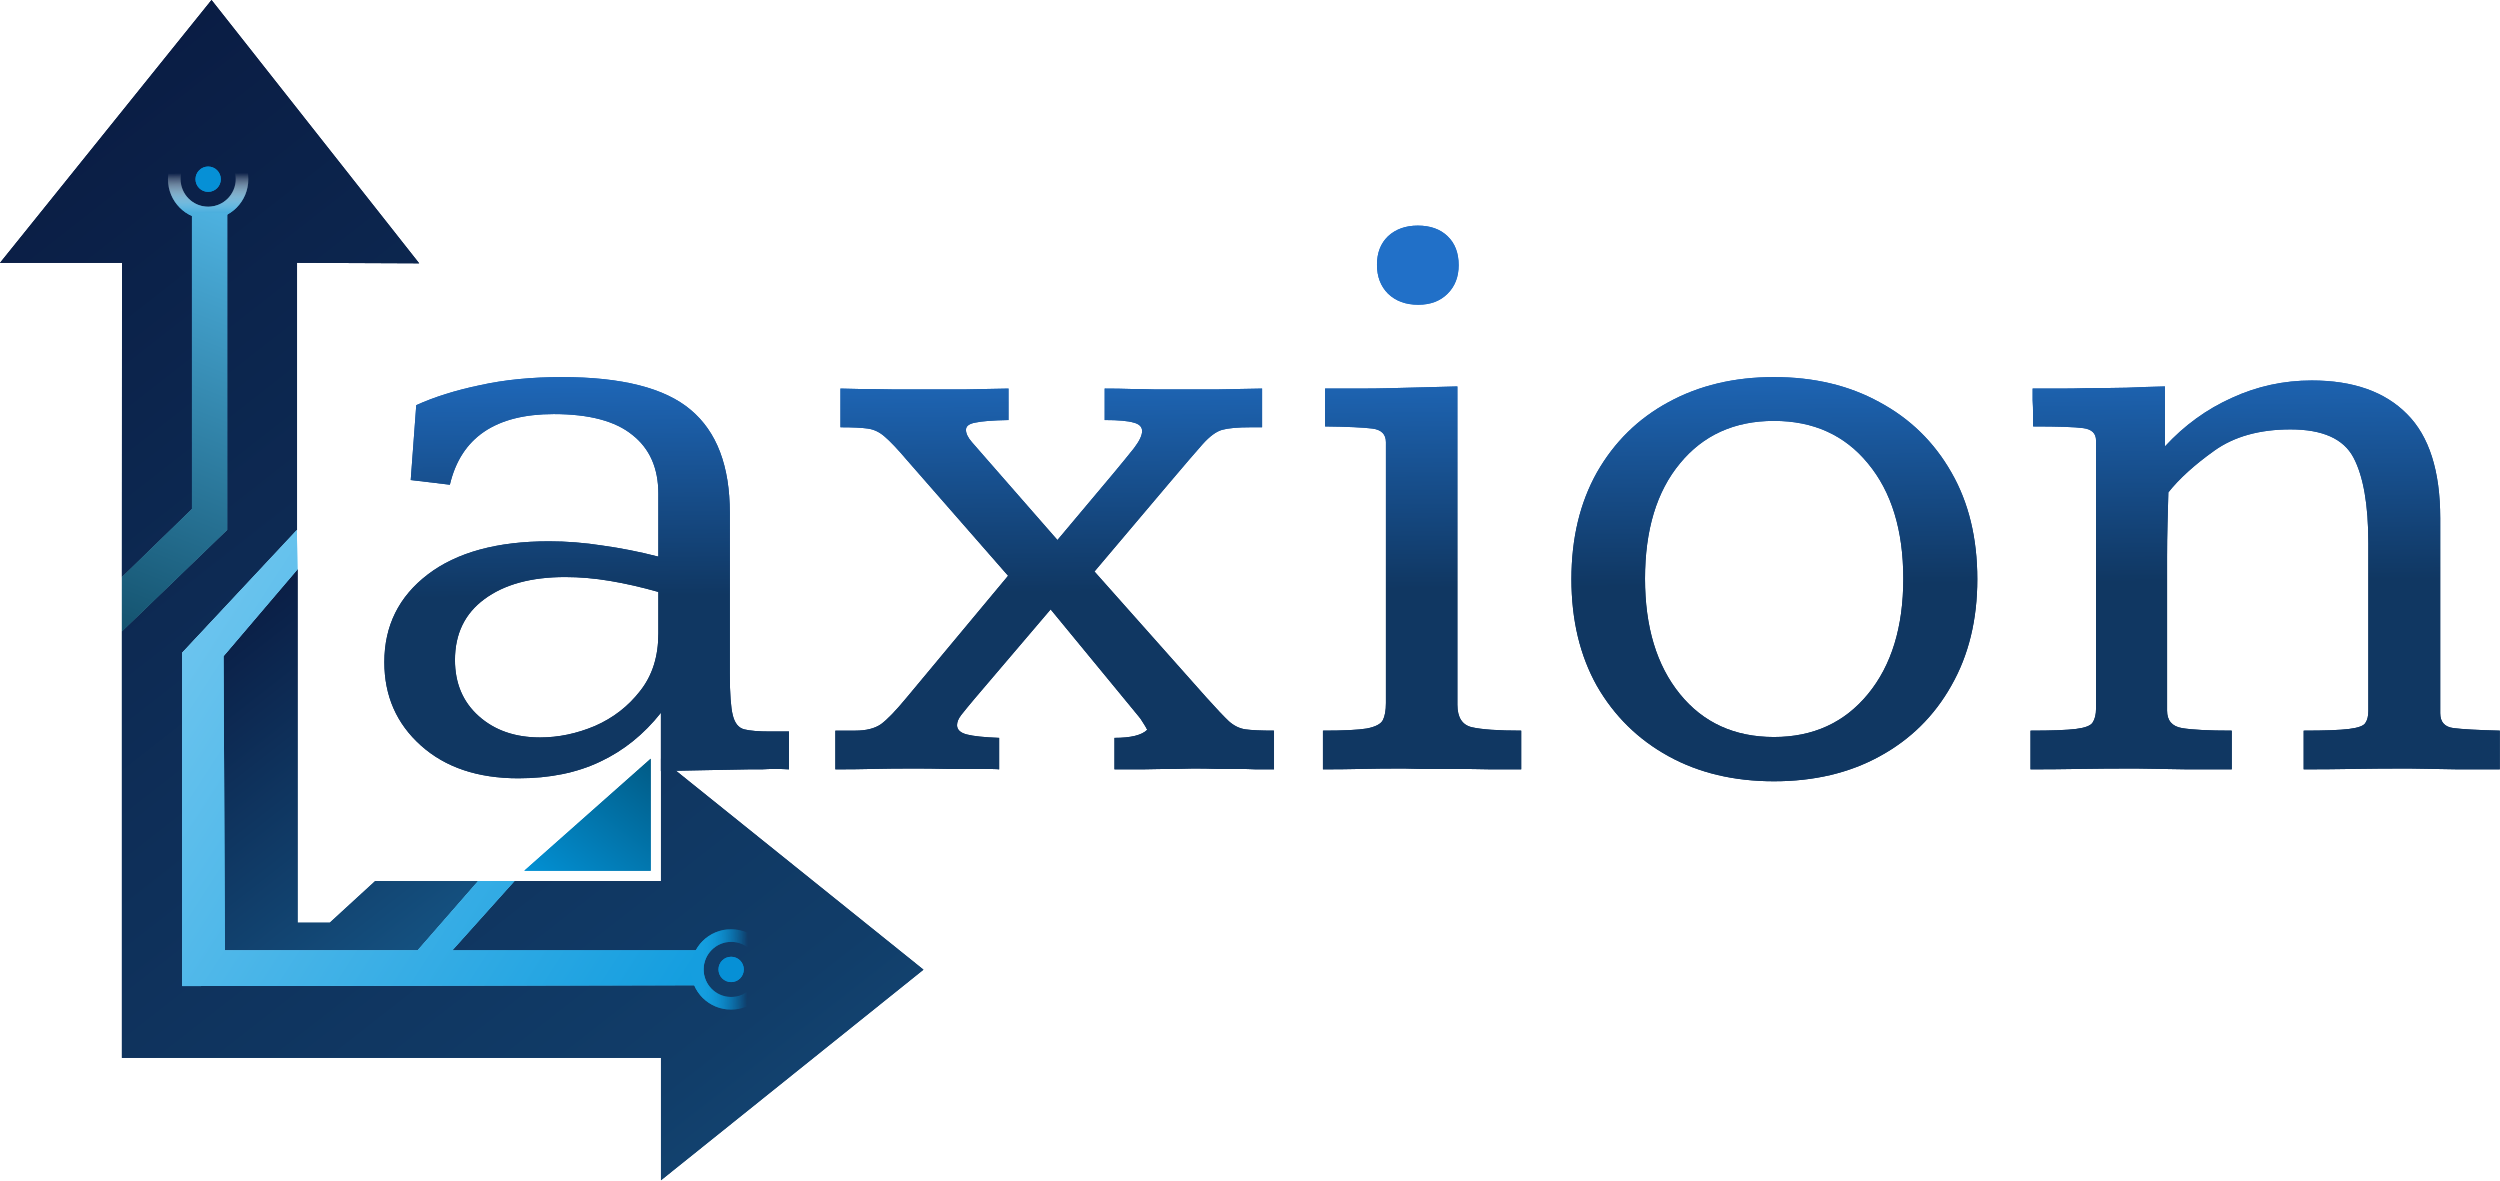
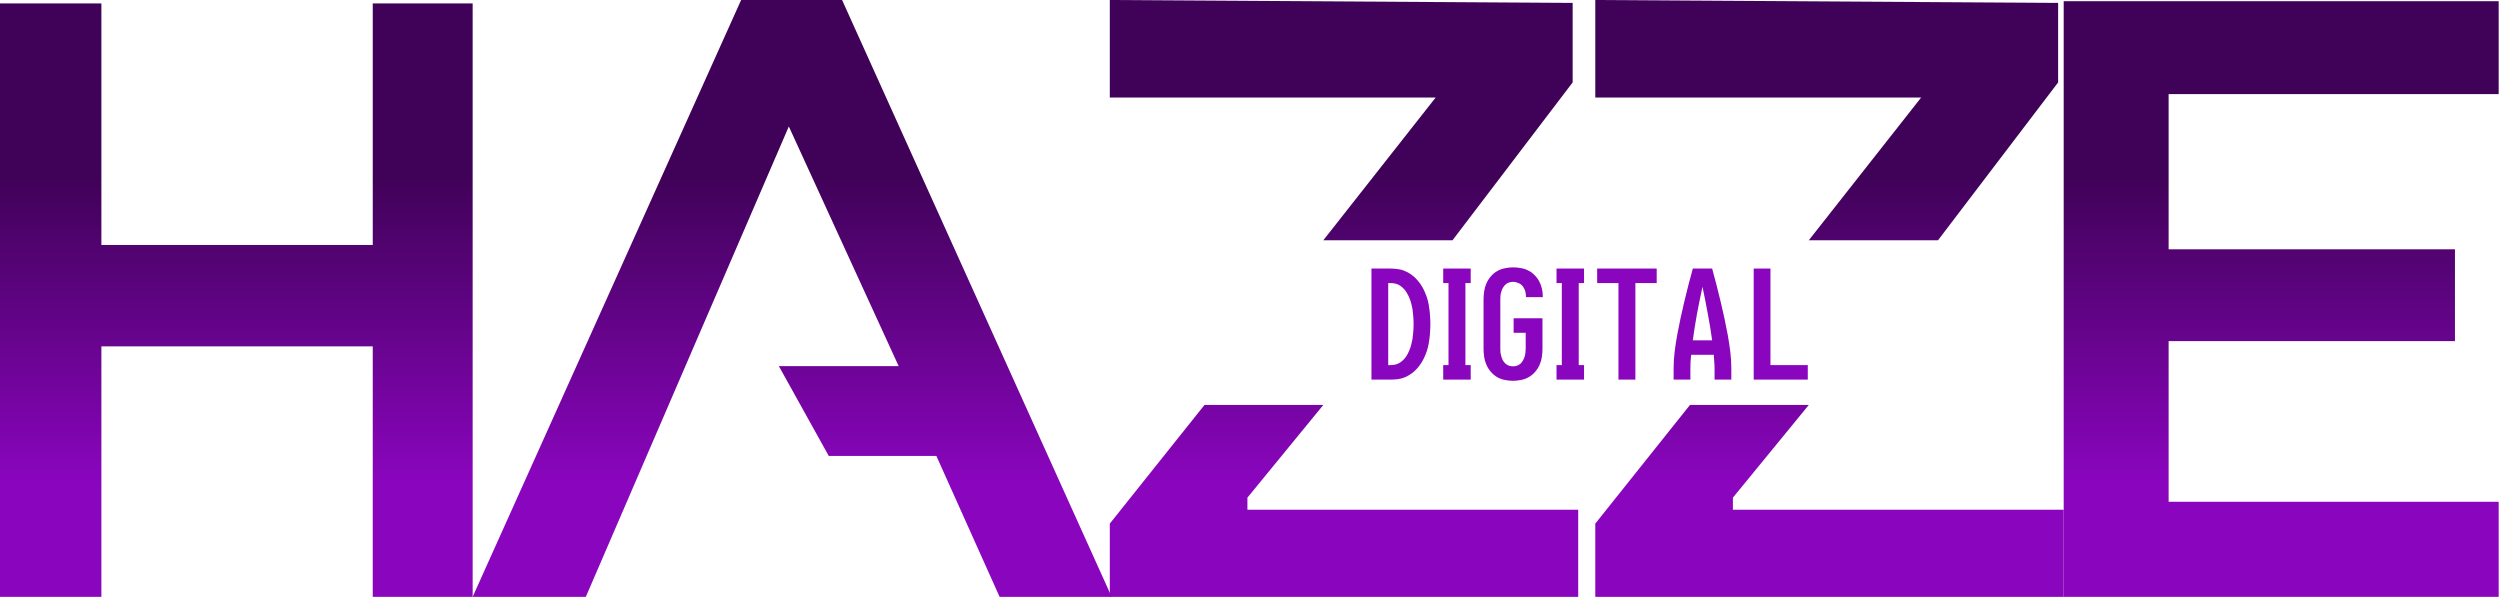
- <svg xmlns="http://www.w3.org/2000/svg" width="2522" height="1191" viewBox="0 0 2522 1191" fill="none">
-   <path d="M701.637 959.179C705.981 950.864 713.075 944.312 721.708 940.64C730.342 936.969 739.981 936.404 748.984 939.043C757.987 941.681 765.797 947.36 771.082 955.111C776.368 962.863 778.802 972.207 777.971 981.552C777.139 990.897 773.093 999.664 766.522 1006.36C759.951 1013.06 751.261 1017.27 741.933 1018.27C732.606 1019.28 723.217 1017.02 715.368 1011.89C707.519 1006.75 701.694 999.045 698.886 990.094L707.704 987.328C709.872 994.239 714.37 1000.19 720.43 1004.15C726.49 1008.12 733.739 1009.86 740.941 1009.09C748.143 1008.31 754.852 1005.06 759.925 999.887C764.999 994.717 768.123 987.948 768.765 980.732C769.407 973.517 767.527 966.303 763.446 960.318C759.366 954.334 753.336 949.949 746.385 947.912C739.433 945.874 731.991 946.31 725.325 949.145C718.659 951.98 713.183 957.039 709.828 963.459L701.637 959.179Z" fill="#D9D9D9" />
-   <path d="M701.637 959.179C705.981 950.864 713.075 944.312 721.708 940.64C730.342 936.969 739.981 936.404 748.984 939.043C757.987 941.681 765.797 947.36 771.082 955.111C776.368 962.863 778.802 972.207 777.971 981.552C777.139 990.897 773.093 999.664 766.522 1006.36C759.951 1013.06 751.261 1017.27 741.933 1018.27C732.606 1019.28 723.217 1017.02 715.368 1011.89C707.519 1006.75 701.694 999.045 698.886 990.094L707.704 987.328C709.872 994.239 714.37 1000.19 720.43 1004.15C726.49 1008.12 733.739 1009.86 740.941 1009.09C748.143 1008.31 754.852 1005.06 759.925 999.887C764.999 994.717 768.123 987.948 768.765 980.732C769.407 973.517 767.527 966.303 763.446 960.318C759.366 954.334 753.336 949.949 746.385 947.912C739.433 945.874 731.991 946.31 725.325 949.145C718.659 951.98 713.183 957.039 709.828 963.459L701.637 959.179Z" fill="#D9D9D9" />
-   <path d="M0 265.165H123.092L122.965 582.191L193.674 513.514V214.912H229.21V534.505L122.965 636.978V1067.16H666.782V1190.64L931.589 978.202L666.782 765.348V888.766H519.054L456.07 958.921H708.306V993.896L183.84 994.715V658.284L299.64 534.628V265.134L422.863 265.641L213.386 0L0 265.165Z" fill="url(#paint0_linear_69_168)" />
-   <path d="M300.217 574.06L225.233 662.343V958.758H421.258L482.267 888.822H378.444L332.686 930.787H300.217V574.06Z" fill="url(#paint1_linear_69_168)" />
-   <path d="M0 265.165H123.092L122.965 582.191L193.674 513.514V214.912H229.21V534.505L122.965 636.978V1067.16H666.782V1190.64L931.589 978.202L666.782 765.348V888.766H519.054L456.07 958.921H708.306V993.896L183.84 994.715V658.284L299.64 534.628V265.134L422.863 265.641L213.386 0L0 265.165Z" fill="url(#paint2_linear_69_168)" />
-   <path d="M300.217 574.06L225.233 662.343V958.758H421.258L482.267 888.822H378.444L332.686 930.787H300.217V574.06Z" fill="url(#paint3_linear_69_168)" />
-   <path d="M250.54 180.779C250.54 203.175 232.384 221.331 209.988 221.331C187.592 221.331 169.437 203.175 169.437 180.779C169.437 158.383 187.592 140.228 209.988 140.228C232.384 140.228 250.54 158.383 250.54 180.779ZM182.217 180.779C182.217 196.117 194.651 208.551 209.988 208.551C225.326 208.551 237.76 196.117 237.76 180.779C237.76 165.441 225.326 153.008 209.988 153.008C194.651 153.008 182.217 165.441 182.217 180.779Z" fill="url(#paint4_linear_69_168)" />
-   <path d="M250.54 180.779C250.54 203.175 232.384 221.331 209.988 221.331C187.592 221.331 169.437 203.175 169.437 180.779C169.437 158.383 187.592 140.228 209.988 140.228C232.384 140.228 250.54 158.383 250.54 180.779ZM182.217 180.779C182.217 196.117 194.651 208.551 209.988 208.551C225.326 208.551 237.76 196.117 237.76 180.779C237.76 165.441 225.326 153.008 209.988 153.008C194.651 153.008 182.217 165.441 182.217 180.779Z" fill="url(#paint5_linear_69_168)" />
-   <path d="M750.34 977.958C750.34 985.006 744.626 990.719 737.579 990.719C730.531 990.719 724.818 985.006 724.818 977.958C724.818 970.911 730.531 965.198 737.579 965.198C744.626 965.198 750.34 970.911 750.34 977.958Z" fill="#0690D6" />
-   <path d="M750.34 977.958C750.34 985.006 744.626 990.719 737.579 990.719C730.531 990.719 724.818 985.006 724.818 977.958C724.818 970.911 730.531 965.198 737.579 965.198C744.626 965.198 750.34 970.911 750.34 977.958Z" fill="#0690D6" />
-   <path d="M222.749 180.78C222.749 187.828 217.036 193.541 209.988 193.541C202.941 193.541 197.228 187.828 197.228 180.78C197.228 173.733 202.941 168.02 209.988 168.02C217.036 168.02 222.749 173.733 222.749 180.78Z" fill="#0690D6" />
-   <path d="M222.749 180.78C222.749 187.828 217.036 193.541 209.988 193.541C202.941 193.541 197.228 187.828 197.228 180.78C197.228 173.733 202.941 168.02 209.988 168.02C217.036 168.02 222.749 173.733 222.749 180.78Z" fill="#0690D6" />
-   <path d="M122.976 582.171V636.999L229.205 534.537V215.048H193.631V513.473L122.976 582.171Z" fill="url(#paint6_linear_69_168)" />
-   <path d="M122.976 582.171V636.999L229.205 534.537V215.048H193.631V513.473L122.976 582.171Z" fill="url(#paint7_linear_69_168)" />
-   <path d="M225.533 661.923L226.939 958.699H421.251L482.267 888.822L519.094 888.721L456.332 958.699H708.558V993.927L183.8 994.738V658.422L299.463 534.639L300.085 574.435L225.533 661.923Z" fill="url(#paint8_linear_69_168)" />
-   <path d="M225.533 661.923L226.939 958.699H421.251L482.267 888.822L519.094 888.721L456.332 958.699H708.558V993.927L183.8 994.738V658.422L299.463 534.639L300.085 574.435L225.533 661.923Z" fill="url(#paint9_linear_69_168)" />
-   <path d="M778.13 977.957C778.13 1000.35 759.975 1018.51 737.579 1018.51C715.183 1018.51 697.027 1000.35 697.027 977.957C697.027 955.561 715.183 937.406 737.579 937.406C759.975 937.406 778.13 955.561 778.13 977.957ZM709.807 977.957C709.807 993.295 722.241 1005.73 737.579 1005.73C752.916 1005.73 765.35 993.295 765.35 977.957C765.35 962.619 752.916 950.186 737.579 950.186C722.241 950.186 709.807 962.619 709.807 977.957Z" fill="url(#paint10_linear_69_168)" />
-   <path d="M778.13 977.957C778.13 1000.35 759.975 1018.51 737.579 1018.51C715.183 1018.51 697.027 1000.35 697.027 977.957C697.027 955.561 715.183 937.406 737.579 937.406C759.975 937.406 778.13 955.561 778.13 977.957ZM709.807 977.957C709.807 993.295 722.241 1005.73 737.579 1005.73C752.916 1005.73 765.35 993.295 765.35 977.957C765.35 962.619 752.916 950.186 737.579 950.186C722.241 950.186 709.807 962.619 709.807 977.957Z" fill="url(#paint11_linear_69_168)" />
-   <path d="M656.422 878.421L528.854 878.42L656.422 765.387L656.422 878.421Z" fill="url(#paint12_linear_69_168)" />
-   <path d="M656.422 878.421L528.854 878.42L656.422 765.387L656.422 878.421Z" fill="url(#paint13_linear_69_168)" />
-   <path d="M522.929 785.142C482.01 785.142 449.246 774.126 424.637 752.093C400.029 730.059 387.724 702.017 387.724 667.965C387.724 631.339 402.318 601.866 431.505 579.546C460.692 557.227 501.468 546.067 553.832 546.067C571.573 546.067 589.601 547.498 607.914 550.359C626.514 552.935 645.256 556.655 664.142 561.519V497.994C664.142 472.241 655.414 452.497 637.959 438.762C620.791 424.741 594.322 417.73 558.554 417.73C499.894 417.73 464.984 441.481 453.824 488.981L414.336 484.259L419.916 408.717C438.229 400.419 459.69 393.694 484.299 388.543C508.907 383.107 536.377 380.388 566.709 380.388C627.372 380.388 670.723 391.405 696.763 413.438C723.088 435.471 736.251 470.095 736.251 517.309V679.984C736.251 699.728 737.252 713.606 739.255 721.618C741.258 729.63 745.121 734.351 750.844 735.782C756.567 737.213 765.152 737.928 776.597 737.928H795.912V776.129C791.334 775.843 786.756 775.7 782.177 775.7C777.599 775.7 773.021 775.843 768.442 776.129C763.864 776.129 759.286 776.129 754.707 776.129C739.255 776.415 724.09 776.701 709.21 776.987C694.33 777.273 680.166 777.56 666.717 777.846V719.043C649.548 740.79 629.089 757.243 605.339 768.403C581.875 779.563 554.405 785.142 522.929 785.142ZM544.819 743.937C563.418 743.937 581.875 740.074 600.188 732.348C618.502 724.336 633.667 712.604 645.685 697.152C657.99 681.7 664.142 662.386 664.142 639.208V597.144C646.973 592.28 630.663 588.56 615.211 585.985C599.759 583.409 584.736 582.122 570.143 582.122C535.805 582.122 508.621 589.561 488.591 604.441C468.847 619.034 458.975 639.494 458.975 665.819C458.975 689.283 466.987 708.169 483.011 722.476C499.035 736.784 519.638 743.937 544.819 743.937Z" fill="url(#paint14_linear_69_168)" />
-   <path d="M842.697 776.129V737.07H862.871C873.744 737.07 882.329 734.924 888.624 730.632C894.919 726.053 903.503 717.183 914.377 704.02L1016.96 580.834L915.235 464.515C905.506 453.069 897.924 445.057 892.487 440.479C887.336 435.901 881.613 433.182 875.318 432.324C869.309 431.465 860.152 431.036 847.848 431.036V391.977C849.279 391.977 855.431 392.12 866.304 392.406C877.178 392.406 889.053 392.55 901.93 392.836C915.092 392.836 925.537 392.836 933.263 392.836C947.57 392.836 960.733 392.836 972.751 392.836C985.055 392.55 999.935 392.263 1017.39 391.977V423.739C1001.65 424.026 990.492 424.884 983.911 426.315C977.615 427.459 974.468 429.892 974.468 433.612C974.468 437.331 976.471 441.481 980.477 446.059C984.483 450.637 989.347 456.217 995.07 462.798L1066.75 544.779L1122.98 477.821C1131.56 467.52 1138.57 458.935 1144.01 452.068C1149.45 444.914 1152.16 439.191 1152.16 434.899C1152.16 430.607 1149.3 427.746 1143.58 426.315C1137.86 424.598 1128.13 423.739 1114.39 423.739V391.977C1123.84 391.977 1132.71 392.12 1141 392.406C1149.59 392.406 1157.74 392.55 1165.47 392.836C1173.2 392.836 1180.64 392.836 1187.79 392.836C1201.24 392.836 1214.4 392.836 1227.28 392.836C1240.44 392.55 1255.75 392.263 1273.2 391.977V431.036H1261.62C1248.74 431.036 1239.15 431.895 1232.86 433.612C1226.85 435.328 1220.27 440.193 1213.11 448.205C1206.25 455.931 1194.94 469.094 1179.21 487.693L1104.09 576.542L1216.98 703.591C1226.99 714.75 1234.57 722.762 1239.73 727.627C1244.88 732.205 1250.46 734.924 1256.47 735.782C1262.76 736.641 1272.35 737.07 1285.22 737.07V776.129C1279.21 776.129 1273.2 776.129 1267.2 776.129C1261.47 775.843 1255.32 775.7 1248.74 775.7C1242.44 775.7 1235.58 775.7 1228.14 775.7C1220.7 775.413 1212.68 775.27 1204.1 775.27C1202.38 775.27 1196.23 775.413 1185.64 775.7C1175.34 775.7 1164.18 775.843 1152.16 776.129C1140.15 776.129 1130.85 776.129 1124.27 776.129V744.367C1140.86 744.367 1151.88 741.648 1157.32 736.211C1156.17 733.922 1154.74 731.49 1153.02 728.915C1151.59 726.339 1149.73 723.764 1147.44 721.189L1059.88 614.742L983.481 704.449C977.472 711.603 972.894 717.183 969.746 721.189C966.885 724.909 965.454 728.342 965.454 731.49C965.454 736.068 968.745 739.216 975.326 740.933C981.908 742.65 992.781 743.794 1007.95 744.367V776.129C1006.52 775.843 1000.65 775.7 990.349 775.7C980.334 775.7 969.031 775.7 956.44 775.7C943.85 775.413 932.976 775.27 923.82 775.27C906.651 775.27 892.201 775.413 880.469 775.7C868.737 775.986 856.146 776.129 842.697 776.129Z" fill="url(#paint15_linear_69_168)" />
-   <path d="M1334.58 776.129V737.07C1355.47 737.07 1370.21 736.354 1378.79 734.924C1387.66 733.207 1393.1 730.345 1395.1 726.339C1397.11 722.333 1398.11 716.61 1398.11 709.171V446.059C1398.11 438.047 1393.53 433.468 1384.37 432.324C1375.22 431.179 1359.33 430.464 1336.73 430.178C1336.73 423.596 1336.73 417.158 1336.73 410.863C1336.73 404.568 1336.73 398.272 1336.73 391.977C1348.46 391.977 1359.91 391.977 1371.07 391.977C1382.23 391.977 1393.1 391.834 1403.69 391.548C1415.13 391.262 1426.29 390.976 1437.17 390.69C1448.04 390.403 1459.06 390.117 1470.22 389.831V710.887C1470.22 723.764 1475.08 731.347 1484.81 733.636C1494.83 735.925 1511.42 737.07 1534.6 737.07V776.129C1527.16 776.129 1517.14 776.129 1504.55 776.129C1492.25 775.843 1479.52 775.7 1466.35 775.7C1453.48 775.7 1442.32 775.7 1432.87 775.7C1423.43 775.413 1417.85 775.27 1416.13 775.27C1400.11 775.27 1385.8 775.413 1373.21 775.7C1360.62 775.986 1347.75 776.129 1334.58 776.129ZM1430.73 307.421C1418.14 307.421 1407.98 303.701 1400.25 296.261C1392.81 288.821 1389.09 279.092 1389.09 267.074C1389.09 255.056 1392.81 245.47 1400.25 238.317C1407.98 231.163 1417.99 227.586 1430.3 227.586C1442.89 227.586 1452.9 231.163 1460.34 238.317C1467.78 245.47 1471.5 255.199 1471.5 267.503C1471.5 279.235 1467.78 288.821 1460.34 296.261C1452.9 303.701 1443.03 307.421 1430.73 307.421Z" fill="url(#paint16_linear_69_168)" />
-   <path d="M1789.56 788.147C1749.21 788.147 1713.73 779.706 1683.11 762.823C1652.49 745.94 1628.46 722.333 1611 692.002C1593.83 661.384 1585.25 625.473 1585.25 584.268C1585.25 543.063 1593.83 507.151 1611 476.534C1628.46 445.916 1652.49 422.309 1683.11 405.712C1714.01 388.83 1749.5 380.388 1789.56 380.388C1829.9 380.388 1865.38 388.83 1896 405.712C1926.91 422.309 1951.09 445.916 1968.54 476.534C1986 506.865 1994.72 542.776 1994.72 584.268C1994.72 625.187 1986 660.955 1968.54 691.573C1951.37 722.19 1927.34 745.94 1896.43 762.823C1865.81 779.706 1830.19 788.147 1789.56 788.147ZM1789.56 743.508C1829.04 743.508 1860.66 729.058 1884.41 700.157C1908.16 671.256 1920.04 632.483 1920.04 583.838C1920.04 534.907 1908.16 496.135 1884.41 467.52C1860.95 438.905 1829.33 424.598 1789.56 424.598C1749.78 424.598 1718.16 438.905 1694.7 467.52C1671.23 495.848 1659.5 534.621 1659.5 583.838C1659.5 632.483 1671.23 671.256 1694.7 700.157C1718.16 729.058 1749.78 743.508 1789.56 743.508Z" fill="url(#paint17_linear_69_168)" />
-   <path d="M2048.38 776.129C2048.38 773.84 2048.38 770.978 2048.38 767.544C2048.38 764.111 2048.38 760.534 2048.38 756.814C2048.38 752.808 2048.38 749.088 2048.38 745.654C2048.38 742.22 2048.38 739.359 2048.38 737.07C2069.84 737.07 2085.15 736.498 2094.3 735.353C2103.46 734.208 2109.04 732.062 2111.04 728.915C2113.33 725.481 2114.48 720.759 2114.48 714.75V444.342C2114.48 437.188 2110.18 433.039 2101.6 431.895C2093.3 430.75 2076.42 430.178 2050.95 430.178C2050.95 427.03 2050.95 423.024 2050.95 418.16C2050.95 413.295 2050.81 408.431 2050.52 403.566C2050.52 398.702 2050.52 394.839 2050.52 391.977C2060.25 391.977 2069.55 391.977 2078.42 391.977C2087.58 391.977 2096.45 391.834 2105.03 391.548C2119.05 391.548 2132.5 391.405 2145.38 391.119C2158.54 390.546 2171.42 390.117 2184.01 389.831V450.351C2203.47 429.176 2225.93 412.866 2251.4 401.42C2276.86 389.688 2303.76 383.822 2332.09 383.822C2373.87 383.822 2405.92 395.125 2428.23 417.73C2450.55 440.05 2461.71 475.103 2461.71 522.889V719.472C2461.71 728.342 2466.15 733.35 2475.02 734.495C2483.89 735.639 2499.49 736.498 2521.8 737.07V776.129C2507.78 776.129 2493.91 776.129 2480.17 776.129C2466.72 775.843 2449.98 775.557 2429.95 775.27C2409.06 775.27 2390.32 775.413 2373.72 775.7C2357.13 775.986 2340.53 776.129 2323.93 776.129V737.07C2345.68 737.07 2360.99 736.498 2369.86 735.353C2379.02 734.208 2384.45 732.205 2386.17 729.344C2388.17 726.482 2389.18 722.476 2389.18 717.326V547.784C2389.18 509.154 2384.17 480.396 2374.15 461.511C2364.14 442.625 2342.96 433.182 2310.63 433.182C2279.44 433.182 2253.83 440.336 2233.8 454.643C2213.77 468.951 2198.32 482.972 2187.44 496.707C2187.16 507.294 2186.87 518.025 2186.58 528.898C2186.3 539.486 2186.15 550.502 2186.15 561.948V716.896C2186.15 726.912 2191.16 732.778 2201.18 734.495C2211.48 736.211 2228.22 737.07 2251.4 737.07V776.129C2236.52 776.129 2221.78 776.129 2207.19 776.129C2192.88 775.843 2175.28 775.557 2154.39 775.27C2132.93 775.27 2113.9 775.413 2097.31 775.7C2080.71 775.986 2064.4 776.129 2048.38 776.129Z" fill="url(#paint18_linear_69_168)" />
-   <path d="M522.929 785.142C482.01 785.142 449.246 774.126 424.637 752.093C400.029 730.059 387.724 702.017 387.724 667.965C387.724 631.339 402.318 601.866 431.505 579.546C460.692 557.227 501.468 546.067 553.832 546.067C571.573 546.067 589.601 547.498 607.914 550.359C626.514 552.935 645.256 556.655 664.142 561.519V497.994C664.142 472.241 655.414 452.497 637.959 438.762C620.791 424.741 594.322 417.73 558.554 417.73C499.894 417.73 464.984 441.481 453.824 488.981L414.336 484.259L419.916 408.717C438.229 400.419 459.69 393.694 484.299 388.543C508.907 383.107 536.377 380.388 566.709 380.388C627.372 380.388 670.723 391.405 696.763 413.438C723.088 435.471 736.251 470.095 736.251 517.309V679.984C736.251 699.728 737.252 713.606 739.255 721.618C741.258 729.63 745.121 734.351 750.844 735.782C756.567 737.213 765.152 737.928 776.597 737.928H795.912V776.129C791.334 775.843 786.756 775.7 782.177 775.7C777.599 775.7 773.021 775.843 768.442 776.129C763.864 776.129 759.286 776.129 754.707 776.129C739.255 776.415 724.09 776.701 709.21 776.987C694.33 777.273 680.166 777.56 666.717 777.846V719.043C649.548 740.79 629.089 757.243 605.339 768.403C581.875 779.563 554.405 785.142 522.929 785.142ZM544.819 743.937C563.418 743.937 581.875 740.074 600.188 732.348C618.502 724.336 633.667 712.604 645.685 697.152C657.99 681.7 664.142 662.386 664.142 639.208V597.144C646.973 592.28 630.663 588.56 615.211 585.985C599.759 583.409 584.736 582.122 570.143 582.122C535.805 582.122 508.621 589.561 488.591 604.441C468.847 619.034 458.975 639.494 458.975 665.819C458.975 689.283 466.987 708.169 483.011 722.476C499.035 736.784 519.638 743.937 544.819 743.937Z" fill="url(#paint19_linear_69_168)" />
-   <path d="M842.697 776.129V737.07H862.871C873.744 737.07 882.329 734.924 888.624 730.632C894.919 726.053 903.503 717.183 914.377 704.02L1016.96 580.834L915.235 464.515C905.506 453.069 897.924 445.057 892.487 440.479C887.336 435.901 881.613 433.182 875.318 432.324C869.309 431.465 860.152 431.036 847.848 431.036V391.977C849.279 391.977 855.431 392.12 866.304 392.406C877.178 392.406 889.053 392.55 901.93 392.836C915.092 392.836 925.537 392.836 933.263 392.836C947.57 392.836 960.733 392.836 972.751 392.836C985.055 392.55 999.935 392.263 1017.39 391.977V423.739C1001.65 424.026 990.492 424.884 983.911 426.315C977.615 427.459 974.468 429.892 974.468 433.612C974.468 437.331 976.471 441.481 980.477 446.059C984.483 450.637 989.347 456.217 995.07 462.798L1066.75 544.779L1122.98 477.821C1131.56 467.52 1138.57 458.935 1144.01 452.068C1149.45 444.914 1152.16 439.191 1152.16 434.899C1152.16 430.607 1149.3 427.746 1143.58 426.315C1137.86 424.598 1128.13 423.739 1114.39 423.739V391.977C1123.84 391.977 1132.71 392.12 1141 392.406C1149.59 392.406 1157.74 392.55 1165.47 392.836C1173.2 392.836 1180.64 392.836 1187.79 392.836C1201.24 392.836 1214.4 392.836 1227.28 392.836C1240.44 392.55 1255.75 392.263 1273.2 391.977V431.036H1261.62C1248.74 431.036 1239.15 431.895 1232.86 433.612C1226.85 435.328 1220.27 440.193 1213.11 448.205C1206.25 455.931 1194.94 469.094 1179.21 487.693L1104.09 576.542L1216.98 703.591C1226.99 714.75 1234.57 722.762 1239.73 727.627C1244.88 732.205 1250.46 734.924 1256.47 735.782C1262.76 736.641 1272.35 737.07 1285.22 737.07V776.129C1279.21 776.129 1273.2 776.129 1267.2 776.129C1261.47 775.843 1255.32 775.7 1248.74 775.7C1242.44 775.7 1235.58 775.7 1228.14 775.7C1220.7 775.413 1212.68 775.27 1204.1 775.27C1202.38 775.27 1196.23 775.413 1185.64 775.7C1175.34 775.7 1164.18 775.843 1152.16 776.129C1140.15 776.129 1130.85 776.129 1124.27 776.129V744.367C1140.86 744.367 1151.88 741.648 1157.32 736.211C1156.17 733.922 1154.74 731.49 1153.02 728.915C1151.59 726.339 1149.73 723.764 1147.44 721.189L1059.88 614.742L983.481 704.449C977.472 711.603 972.894 717.183 969.746 721.189C966.885 724.909 965.454 728.342 965.454 731.49C965.454 736.068 968.745 739.216 975.326 740.933C981.908 742.65 992.781 743.794 1007.95 744.367V776.129C1006.52 775.843 1000.65 775.7 990.349 775.7C980.334 775.7 969.031 775.7 956.44 775.7C943.85 775.413 932.976 775.27 923.82 775.27C906.651 775.27 892.201 775.413 880.469 775.7C868.737 775.986 856.146 776.129 842.697 776.129Z" fill="url(#paint20_linear_69_168)" />
-   <path d="M1334.58 776.129V737.07C1355.47 737.07 1370.21 736.354 1378.79 734.924C1387.66 733.207 1393.1 730.345 1395.1 726.339C1397.11 722.333 1398.11 716.61 1398.11 709.171V446.059C1398.11 438.047 1393.53 433.468 1384.37 432.324C1375.22 431.179 1359.33 430.464 1336.73 430.178C1336.73 423.596 1336.73 417.158 1336.73 410.863C1336.73 404.568 1336.73 398.272 1336.73 391.977C1348.46 391.977 1359.91 391.977 1371.07 391.977C1382.23 391.977 1393.1 391.834 1403.69 391.548C1415.13 391.262 1426.29 390.976 1437.17 390.69C1448.04 390.403 1459.06 390.117 1470.22 389.831V710.887C1470.22 723.764 1475.08 731.347 1484.81 733.636C1494.83 735.925 1511.42 737.07 1534.6 737.07V776.129C1527.16 776.129 1517.14 776.129 1504.55 776.129C1492.25 775.843 1479.52 775.7 1466.35 775.7C1453.48 775.7 1442.32 775.7 1432.87 775.7C1423.43 775.413 1417.85 775.27 1416.13 775.27C1400.11 775.27 1385.8 775.413 1373.21 775.7C1360.62 775.986 1347.75 776.129 1334.58 776.129ZM1430.73 307.421C1418.14 307.421 1407.98 303.701 1400.25 296.261C1392.81 288.821 1389.09 279.092 1389.09 267.074C1389.09 255.056 1392.81 245.47 1400.25 238.317C1407.98 231.163 1417.99 227.586 1430.3 227.586C1442.89 227.586 1452.9 231.163 1460.34 238.317C1467.78 245.47 1471.5 255.199 1471.5 267.503C1471.5 279.235 1467.78 288.821 1460.34 296.261C1452.9 303.701 1443.03 307.421 1430.73 307.421Z" fill="url(#paint21_linear_69_168)" />
-   <path d="M1789.56 788.147C1749.21 788.147 1713.73 779.706 1683.11 762.823C1652.49 745.94 1628.46 722.333 1611 692.002C1593.83 661.384 1585.25 625.473 1585.25 584.268C1585.25 543.063 1593.83 507.151 1611 476.534C1628.46 445.916 1652.49 422.309 1683.11 405.712C1714.01 388.83 1749.5 380.388 1789.56 380.388C1829.9 380.388 1865.38 388.83 1896 405.712C1926.91 422.309 1951.09 445.916 1968.54 476.534C1986 506.865 1994.72 542.776 1994.72 584.268C1994.72 625.187 1986 660.955 1968.54 691.573C1951.37 722.19 1927.34 745.94 1896.43 762.823C1865.81 779.706 1830.19 788.147 1789.56 788.147ZM1789.56 743.508C1829.04 743.508 1860.66 729.058 1884.41 700.157C1908.16 671.256 1920.04 632.483 1920.04 583.838C1920.04 534.907 1908.16 496.135 1884.41 467.52C1860.95 438.905 1829.33 424.598 1789.56 424.598C1749.78 424.598 1718.16 438.905 1694.7 467.52C1671.23 495.848 1659.5 534.621 1659.5 583.838C1659.5 632.483 1671.23 671.256 1694.7 700.157C1718.16 729.058 1749.78 743.508 1789.56 743.508Z" fill="url(#paint22_linear_69_168)" />
-   <path d="M2048.38 776.129C2048.38 773.84 2048.38 770.978 2048.38 767.544C2048.38 764.111 2048.38 760.534 2048.38 756.814C2048.38 752.808 2048.38 749.088 2048.38 745.654C2048.38 742.22 2048.38 739.359 2048.38 737.07C2069.84 737.07 2085.15 736.498 2094.3 735.353C2103.46 734.208 2109.04 732.062 2111.04 728.915C2113.33 725.481 2114.48 720.759 2114.48 714.75V444.342C2114.48 437.188 2110.18 433.039 2101.6 431.895C2093.3 430.75 2076.42 430.178 2050.95 430.178C2050.95 427.03 2050.95 423.024 2050.95 418.16C2050.95 413.295 2050.81 408.431 2050.52 403.566C2050.52 398.702 2050.52 394.839 2050.52 391.977C2060.25 391.977 2069.55 391.977 2078.42 391.977C2087.58 391.977 2096.45 391.834 2105.03 391.548C2119.05 391.548 2132.5 391.405 2145.38 391.119C2158.54 390.546 2171.42 390.117 2184.01 389.831V450.351C2203.47 429.176 2225.93 412.866 2251.4 401.42C2276.86 389.688 2303.76 383.822 2332.09 383.822C2373.87 383.822 2405.92 395.125 2428.23 417.73C2450.55 440.05 2461.71 475.103 2461.71 522.889V719.472C2461.71 728.342 2466.15 733.35 2475.02 734.495C2483.89 735.639 2499.49 736.498 2521.8 737.07V776.129C2507.78 776.129 2493.91 776.129 2480.17 776.129C2466.72 775.843 2449.98 775.557 2429.95 775.27C2409.06 775.27 2390.32 775.413 2373.72 775.7C2357.13 775.986 2340.53 776.129 2323.93 776.129V737.07C2345.68 737.07 2360.99 736.498 2369.86 735.353C2379.02 734.208 2384.45 732.205 2386.17 729.344C2388.17 726.482 2389.18 722.476 2389.18 717.326V547.784C2389.18 509.154 2384.17 480.396 2374.15 461.511C2364.14 442.625 2342.96 433.182 2310.63 433.182C2279.44 433.182 2253.83 440.336 2233.8 454.643C2213.77 468.951 2198.32 482.972 2187.44 496.707C2187.16 507.294 2186.87 518.025 2186.58 528.898C2186.3 539.486 2186.15 550.502 2186.15 561.948V716.896C2186.15 726.912 2191.16 732.778 2201.18 734.495C2211.48 736.211 2228.22 737.07 2251.4 737.07V776.129C2236.52 776.129 2221.78 776.129 2207.19 776.129C2192.88 775.843 2175.28 775.557 2154.39 775.27C2132.93 775.27 2113.9 775.413 2097.31 775.7C2080.71 775.986 2064.4 776.129 2048.38 776.129Z" fill="url(#paint23_linear_69_168)" />
+ <svg xmlns="http://www.w3.org/2000/svg" width="1059" height="253" viewBox="0 0 1059 253" fill="none">
+   <path d="M1058.44 252.828V212.55H918.626V144.493H1039.92V105.603H918.626V39.861H1058.44V0.509H874.18V252.828H1058.44Z" fill="url(#paint0_linear_80_17)" />
+   <path d="M668.529 215.925H528.407V210.803L560.557 171.535H510.223L470.111 221.808V252.828H668.529V215.925Z" fill="url(#paint1_linear_80_17)" />
+   <path d="M560.557 101.779H615.284L666.174 34.91V1.23L470.111 0V41.302H608.154L560.557 101.779Z" fill="url(#paint2_linear_80_17)" />
+   <path d="M874.18 215.925H734.058V210.803L766.207 171.535H715.874L675.762 221.808V252.828L874.18 252.828L874.18 215.925Z" fill="url(#paint3_linear_80_17)" />
+   <path d="M766.207 101.779H820.934L871.824 34.91V1.23L675.762 0V41.302H813.805L766.207 101.779Z" fill="url(#paint4_linear_80_17)" />
+   <path d="M157.899 252.828V146.72H42.948V252.828H0V1.453H42.948V103.772H157.899V1.453H200.215V252.828H157.899Z" fill="url(#paint5_linear_80_17)" />
+   <path d="M329.918 155.081H380.672L334.148 53.573L248.149 252.828L200.215 252.828L313.941 0H356.705L470.901 252.828H423.437L396.65 193.145H351.066L329.918 155.081Z" fill="url(#paint6_linear_80_17)" />
+   <path d="M580.944 160.802V113.762H589.008C590.075 113.762 591.141 113.847 592.208 114.018C593.317 114.146 594.363 114.444 595.344 114.914C596.368 115.34 597.307 115.895 598.16 116.578C599.056 117.218 599.845 117.964 600.528 118.818C601.253 119.628 601.893 120.524 602.448 121.506C603.003 122.444 603.472 123.426 603.856 124.45C604.283 125.431 604.624 126.455 604.88 127.522C605.136 128.588 605.328 129.676 605.456 130.786C605.627 131.852 605.733 132.94 605.776 134.05C605.861 135.116 605.904 136.183 605.904 137.25C605.904 138.359 605.861 139.468 605.776 140.578C605.733 141.644 605.627 142.732 605.456 143.842C605.328 144.908 605.136 145.975 604.88 147.042C604.624 148.108 604.283 149.154 603.856 150.178C603.472 151.159 603.003 152.14 602.448 153.122C601.893 154.06 601.253 154.956 600.528 155.81C599.845 156.62 599.056 157.367 598.16 158.05C597.307 158.69 596.368 159.244 595.344 159.714C594.363 160.14 593.317 160.439 592.208 160.61C591.141 160.738 590.075 160.802 589.008 160.802H580.944ZM588.048 154.658H589.008C589.733 154.658 590.459 154.572 591.184 154.402C591.909 154.231 592.571 153.932 593.168 153.506C593.808 153.079 594.363 152.588 594.832 152.034C595.344 151.479 595.771 150.882 596.112 150.242C596.496 149.559 596.816 148.876 597.072 148.194C597.371 147.511 597.605 146.807 597.776 146.082C597.989 145.356 598.16 144.631 598.288 143.906C598.416 143.18 598.501 142.455 598.544 141.73C598.629 141.004 598.693 140.279 598.736 139.554C598.779 138.786 598.8 138.039 598.8 137.314C598.8 136.546 598.779 135.799 598.736 135.074C598.693 134.306 598.629 133.559 598.544 132.834C598.501 132.108 598.416 131.383 598.288 130.658C598.16 129.932 597.989 129.207 597.776 128.482C597.605 127.756 597.371 127.052 597.072 126.37C596.816 125.687 596.496 125.026 596.112 124.386C595.771 123.703 595.344 123.084 594.832 122.53C594.363 121.975 593.808 121.484 593.168 121.058C592.571 120.631 591.909 120.332 591.184 120.162C590.459 119.991 589.733 119.906 589.008 119.906H588.048V154.658Z" fill="#8A05BE" />
+   <path d="M611.344 160.802V154.658H613.584V119.906H611.344V113.762H622.992V119.906H620.752V154.658H622.992V160.802H611.344Z" fill="#8A05BE" />
+   <path d="M640.912 161.314C639.76 161.314 638.587 161.186 637.392 160.93C636.24 160.716 635.152 160.311 634.128 159.714C633.147 159.116 632.272 158.37 631.504 157.474C630.736 156.578 630.117 155.596 629.648 154.53C629.179 153.463 628.859 152.354 628.688 151.202C628.517 150.007 628.432 148.834 628.432 147.682V126.882C628.432 125.73 628.517 124.578 628.688 123.426C628.859 122.231 629.179 121.1 629.648 120.034C630.117 118.967 630.736 117.986 631.504 117.09C632.315 116.151 633.211 115.404 634.192 114.85C635.216 114.252 636.304 113.847 637.456 113.634C638.651 113.378 639.824 113.25 640.976 113.25C642.085 113.25 643.173 113.356 644.24 113.57C645.349 113.74 646.395 114.082 647.376 114.594C648.357 115.063 649.232 115.703 650 116.514C650.811 117.282 651.472 118.156 651.984 119.138C652.496 120.076 652.88 121.1 653.136 122.21C653.392 123.276 653.52 124.364 653.52 125.474V125.858H646.416V125.666C646.416 124.898 646.309 124.13 646.096 123.362C645.883 122.594 645.541 121.911 645.072 121.314C644.603 120.674 643.984 120.204 643.216 119.906C642.491 119.564 641.744 119.394 640.976 119.394C640.379 119.394 639.803 119.479 639.248 119.65C638.693 119.82 638.203 120.098 637.776 120.482C637.349 120.866 636.987 121.314 636.688 121.826C636.389 122.338 636.155 122.871 635.984 123.426C635.813 123.98 635.685 124.556 635.6 125.154C635.557 125.708 635.536 126.284 635.536 126.882V147.682C635.536 148.236 635.557 148.812 635.6 149.41C635.685 149.964 635.813 150.519 635.984 151.074C636.155 151.628 636.368 152.162 636.624 152.674C636.923 153.186 637.285 153.634 637.712 154.018C638.139 154.402 638.629 154.7 639.184 154.914C639.739 155.084 640.315 155.17 640.912 155.17C641.509 155.17 642.085 155.084 642.64 154.914C643.195 154.7 643.685 154.402 644.112 154.018C644.539 153.634 644.88 153.186 645.136 152.674C645.435 152.162 645.669 151.628 645.84 151.074C646.011 150.519 646.117 149.964 646.16 149.41C646.245 148.812 646.288 148.236 646.288 147.682V140.962H641.168V134.818H653.392V147.682C653.392 148.834 653.307 150.007 653.136 151.202C652.965 152.354 652.645 153.463 652.176 154.53C651.707 155.596 651.088 156.578 650.32 157.474C649.552 158.37 648.656 159.116 647.632 159.714C646.651 160.311 645.563 160.716 644.368 160.93C643.216 161.186 642.064 161.314 640.912 161.314Z" fill="#8A05BE" />
+   <path d="M659.344 160.802V154.658H661.584V119.906H659.344V113.762H670.992V119.906H668.752V154.658H670.992V160.802H659.344Z" fill="#8A05BE" />
+   <path d="M685.584 160.802V119.906H676.56V113.762H701.776V119.906H692.752V160.802H685.584Z" fill="#8A05BE" />
+   <path d="M708.944 160.802V156.066C708.944 153.676 709.093 151.287 709.392 148.898C709.691 146.508 710.053 144.14 710.48 141.794C710.907 139.447 711.376 137.1 711.888 134.754C712.4 132.407 712.933 130.06 713.488 127.714C714.043 125.367 714.619 123.042 715.216 120.738C715.813 118.391 716.432 116.066 717.072 113.762H725.264C725.904 116.066 726.523 118.391 727.12 120.738C727.717 123.042 728.293 125.367 728.848 127.714C729.403 130.06 729.936 132.407 730.448 134.754C730.96 137.1 731.429 139.447 731.856 141.794C732.283 144.14 732.645 146.508 732.944 148.898C733.243 151.287 733.392 153.676 733.392 156.066V160.802H726.288V156.066C726.288 155.127 726.245 154.188 726.16 153.25C726.117 152.268 726.053 151.287 725.968 150.306H716.368C716.283 151.287 716.197 152.268 716.112 153.25C716.069 154.188 716.048 155.127 716.048 156.066V160.802H708.944ZM717.072 144.162H725.264C724.752 140.364 724.133 136.588 723.408 132.834C722.725 129.036 721.979 125.26 721.168 121.506C720.357 125.26 719.589 129.036 718.864 132.834C718.181 136.588 717.584 140.364 717.072 144.162Z" fill="#8A05BE" />
+   <path d="M742.864 160.802V113.762H749.968V154.658H765.776V160.802H742.864Z" fill="#8A05BE" />
  <defs>
-     <linearGradient id="paint0_linear_69_168" x1="137.366" y1="19.943" x2="1877.96" y2="2245.26" gradientUnits="userSpaceOnUse">
-       <stop stop-color="#0A1C43" />
-       <stop offset="0.416" stop-color="#113D69" />
-       <stop offset="1" stop-color="#25A5E1" />
+     <linearGradient id="paint0_linear_80_17" x1="545.265" y1="204.734" x2="545.265" y2="2.38452e-06" gradientUnits="userSpaceOnUse">
+       <stop stop-color="#8A05BE" />
+       <stop offset="0.634" stop-color="#400258" />
    </linearGradient>
-     <linearGradient id="paint1_linear_69_168" x1="263.134" y1="580.503" x2="895.408" y2="1387.53" gradientUnits="userSpaceOnUse">
-       <stop stop-color="#0A1C43" />
-       <stop offset="1" stop-color="#25A5E1" />
+     <linearGradient id="paint1_linear_80_17" x1="545.265" y1="204.734" x2="545.265" y2="2.38452e-06" gradientUnits="userSpaceOnUse">
+       <stop stop-color="#8A05BE" />
+       <stop offset="0.634" stop-color="#400258" />
    </linearGradient>
-     <linearGradient id="paint2_linear_69_168" x1="137.366" y1="19.943" x2="1877.96" y2="2245.26" gradientUnits="userSpaceOnUse">
-       <stop stop-color="#0A1C43" />
-       <stop offset="0.416" stop-color="#113D69" />
-       <stop offset="1" stop-color="#25A5E1" />
+     <linearGradient id="paint2_linear_80_17" x1="545.265" y1="204.734" x2="545.265" y2="2.38452e-06" gradientUnits="userSpaceOnUse">
+       <stop stop-color="#8A05BE" />
+       <stop offset="0.634" stop-color="#400258" />
    </linearGradient>
-     <linearGradient id="paint3_linear_69_168" x1="263.134" y1="580.503" x2="895.408" y2="1387.53" gradientUnits="userSpaceOnUse">
-       <stop stop-color="#0A1C43" />
-       <stop offset="1" stop-color="#25A5E1" />
+     <linearGradient id="paint3_linear_80_17" x1="545.265" y1="204.734" x2="545.265" y2="2.38452e-06" gradientUnits="userSpaceOnUse">
+       <stop stop-color="#8A05BE" />
+       <stop offset="0.634" stop-color="#400258" />
    </linearGradient>
-     <linearGradient id="paint4_linear_69_168" x1="211.805" y1="214.03" x2="211.613" y2="174.625" gradientUnits="userSpaceOnUse">
-       <stop stop-color="#4CAFDE" />
-       <stop offset="1" stop-color="white" stop-opacity="0" />
+     <linearGradient id="paint4_linear_80_17" x1="545.265" y1="204.734" x2="545.265" y2="2.38452e-06" gradientUnits="userSpaceOnUse">
+       <stop stop-color="#8A05BE" />
+       <stop offset="0.634" stop-color="#400258" />
    </linearGradient>
-     <linearGradient id="paint5_linear_69_168" x1="211.805" y1="214.03" x2="211.613" y2="174.625" gradientUnits="userSpaceOnUse">
-       <stop stop-color="#4CAFDE" />
-       <stop offset="1" stop-color="white" stop-opacity="0" />
+     <linearGradient id="paint5_linear_80_17" x1="545.265" y1="204.734" x2="545.265" y2="2.38452e-06" gradientUnits="userSpaceOnUse">
+       <stop stop-color="#8A05BE" />
+       <stop offset="0.634" stop-color="#400258" />
    </linearGradient>
-     <linearGradient id="paint6_linear_69_168" x1="236.417" y1="180.864" x2="31.963" y2="707.168" gradientUnits="userSpaceOnUse">
-       <stop offset="0.043" stop-color="#4FB4E3" />
-       <stop offset="1" stop-color="#073D55" />
-     </linearGradient>
-     <linearGradient id="paint7_linear_69_168" x1="236.417" y1="180.864" x2="31.963" y2="707.168" gradientUnits="userSpaceOnUse">
-       <stop offset="0.043" stop-color="#4FB4E3" />
-       <stop offset="1" stop-color="#073D55" />
-     </linearGradient>
-     <linearGradient id="paint8_linear_69_168" x1="827.459" y1="1017.72" x2="72.02" y2="531.352" gradientUnits="userSpaceOnUse">
-       <stop stop-color="#0296DC" />
-       <stop offset="1" stop-color="#82CEF2" />
-     </linearGradient>
-     <linearGradient id="paint9_linear_69_168" x1="827.459" y1="1017.72" x2="72.02" y2="531.352" gradientUnits="userSpaceOnUse">
-       <stop stop-color="#0296DC" />
-       <stop offset="1" stop-color="#82CEF2" />
-     </linearGradient>
-     <linearGradient id="paint10_linear_69_168" x1="708.291" y1="980.472" x2="772.814" y2="981.272" gradientUnits="userSpaceOnUse">
-       <stop stop-color="#159EDF" />
-       <stop offset="0.707" stop-color="#0296DC" stop-opacity="0" />
-     </linearGradient>
-     <linearGradient id="paint11_linear_69_168" x1="708.291" y1="980.472" x2="772.814" y2="981.272" gradientUnits="userSpaceOnUse">
-       <stop stop-color="#159EDF" />
-       <stop offset="0.707" stop-color="#0296DC" stop-opacity="0" />
-     </linearGradient>
-     <linearGradient id="paint12_linear_69_168" x1="539.766" y1="908.844" x2="674.635" y2="737.246" gradientUnits="userSpaceOnUse">
-       <stop stop-color="#0296DC" />
-       <stop offset="1" stop-color="#015076" />
-     </linearGradient>
-     <linearGradient id="paint13_linear_69_168" x1="539.766" y1="908.844" x2="674.635" y2="737.246" gradientUnits="userSpaceOnUse">
-       <stop stop-color="#0296DC" />
-       <stop offset="1" stop-color="#015076" />
-     </linearGradient>
-     <linearGradient id="paint14_linear_69_168" x1="694.756" y1="600.74" x2="692.259" y2="337.423" gradientUnits="userSpaceOnUse">
-       <stop stop-color="#103762" />
-       <stop offset="1" stop-color="#2170C8" />
-     </linearGradient>
-     <linearGradient id="paint15_linear_69_168" x1="694.756" y1="600.74" x2="692.259" y2="337.423" gradientUnits="userSpaceOnUse">
-       <stop stop-color="#103762" />
-       <stop offset="1" stop-color="#2170C8" />
-     </linearGradient>
-     <linearGradient id="paint16_linear_69_168" x1="694.756" y1="600.74" x2="692.259" y2="337.423" gradientUnits="userSpaceOnUse">
-       <stop stop-color="#103762" />
-       <stop offset="1" stop-color="#2170C8" />
-     </linearGradient>
-     <linearGradient id="paint17_linear_69_168" x1="694.756" y1="600.74" x2="692.259" y2="337.423" gradientUnits="userSpaceOnUse">
-       <stop stop-color="#103762" />
-       <stop offset="1" stop-color="#2170C8" />
-     </linearGradient>
-     <linearGradient id="paint18_linear_69_168" x1="694.756" y1="600.74" x2="692.259" y2="337.423" gradientUnits="userSpaceOnUse">
-       <stop stop-color="#103762" />
-       <stop offset="1" stop-color="#2170C8" />
-     </linearGradient>
-     <linearGradient id="paint19_linear_69_168" x1="694.756" y1="600.74" x2="692.259" y2="337.423" gradientUnits="userSpaceOnUse">
-       <stop stop-color="#103762" />
-       <stop offset="1" stop-color="#2170C8" />
-     </linearGradient>
-     <linearGradient id="paint20_linear_69_168" x1="694.756" y1="600.74" x2="692.259" y2="337.423" gradientUnits="userSpaceOnUse">
-       <stop stop-color="#103762" />
-       <stop offset="1" stop-color="#2170C8" />
-     </linearGradient>
-     <linearGradient id="paint21_linear_69_168" x1="694.756" y1="600.74" x2="692.259" y2="337.423" gradientUnits="userSpaceOnUse">
-       <stop stop-color="#103762" />
-       <stop offset="1" stop-color="#2170C8" />
-     </linearGradient>
-     <linearGradient id="paint22_linear_69_168" x1="694.756" y1="600.74" x2="692.259" y2="337.423" gradientUnits="userSpaceOnUse">
-       <stop stop-color="#103762" />
-       <stop offset="1" stop-color="#2170C8" />
-     </linearGradient>
-     <linearGradient id="paint23_linear_69_168" x1="694.756" y1="600.74" x2="692.259" y2="337.423" gradientUnits="userSpaceOnUse">
-       <stop stop-color="#103762" />
-       <stop offset="1" stop-color="#2170C8" />
+     <linearGradient id="paint6_linear_80_17" x1="545.265" y1="204.734" x2="545.265" y2="2.38452e-06" gradientUnits="userSpaceOnUse">
+       <stop stop-color="#8A05BE" />
+       <stop offset="0.634" stop-color="#400258" />
    </linearGradient>
  </defs>
</svg>
